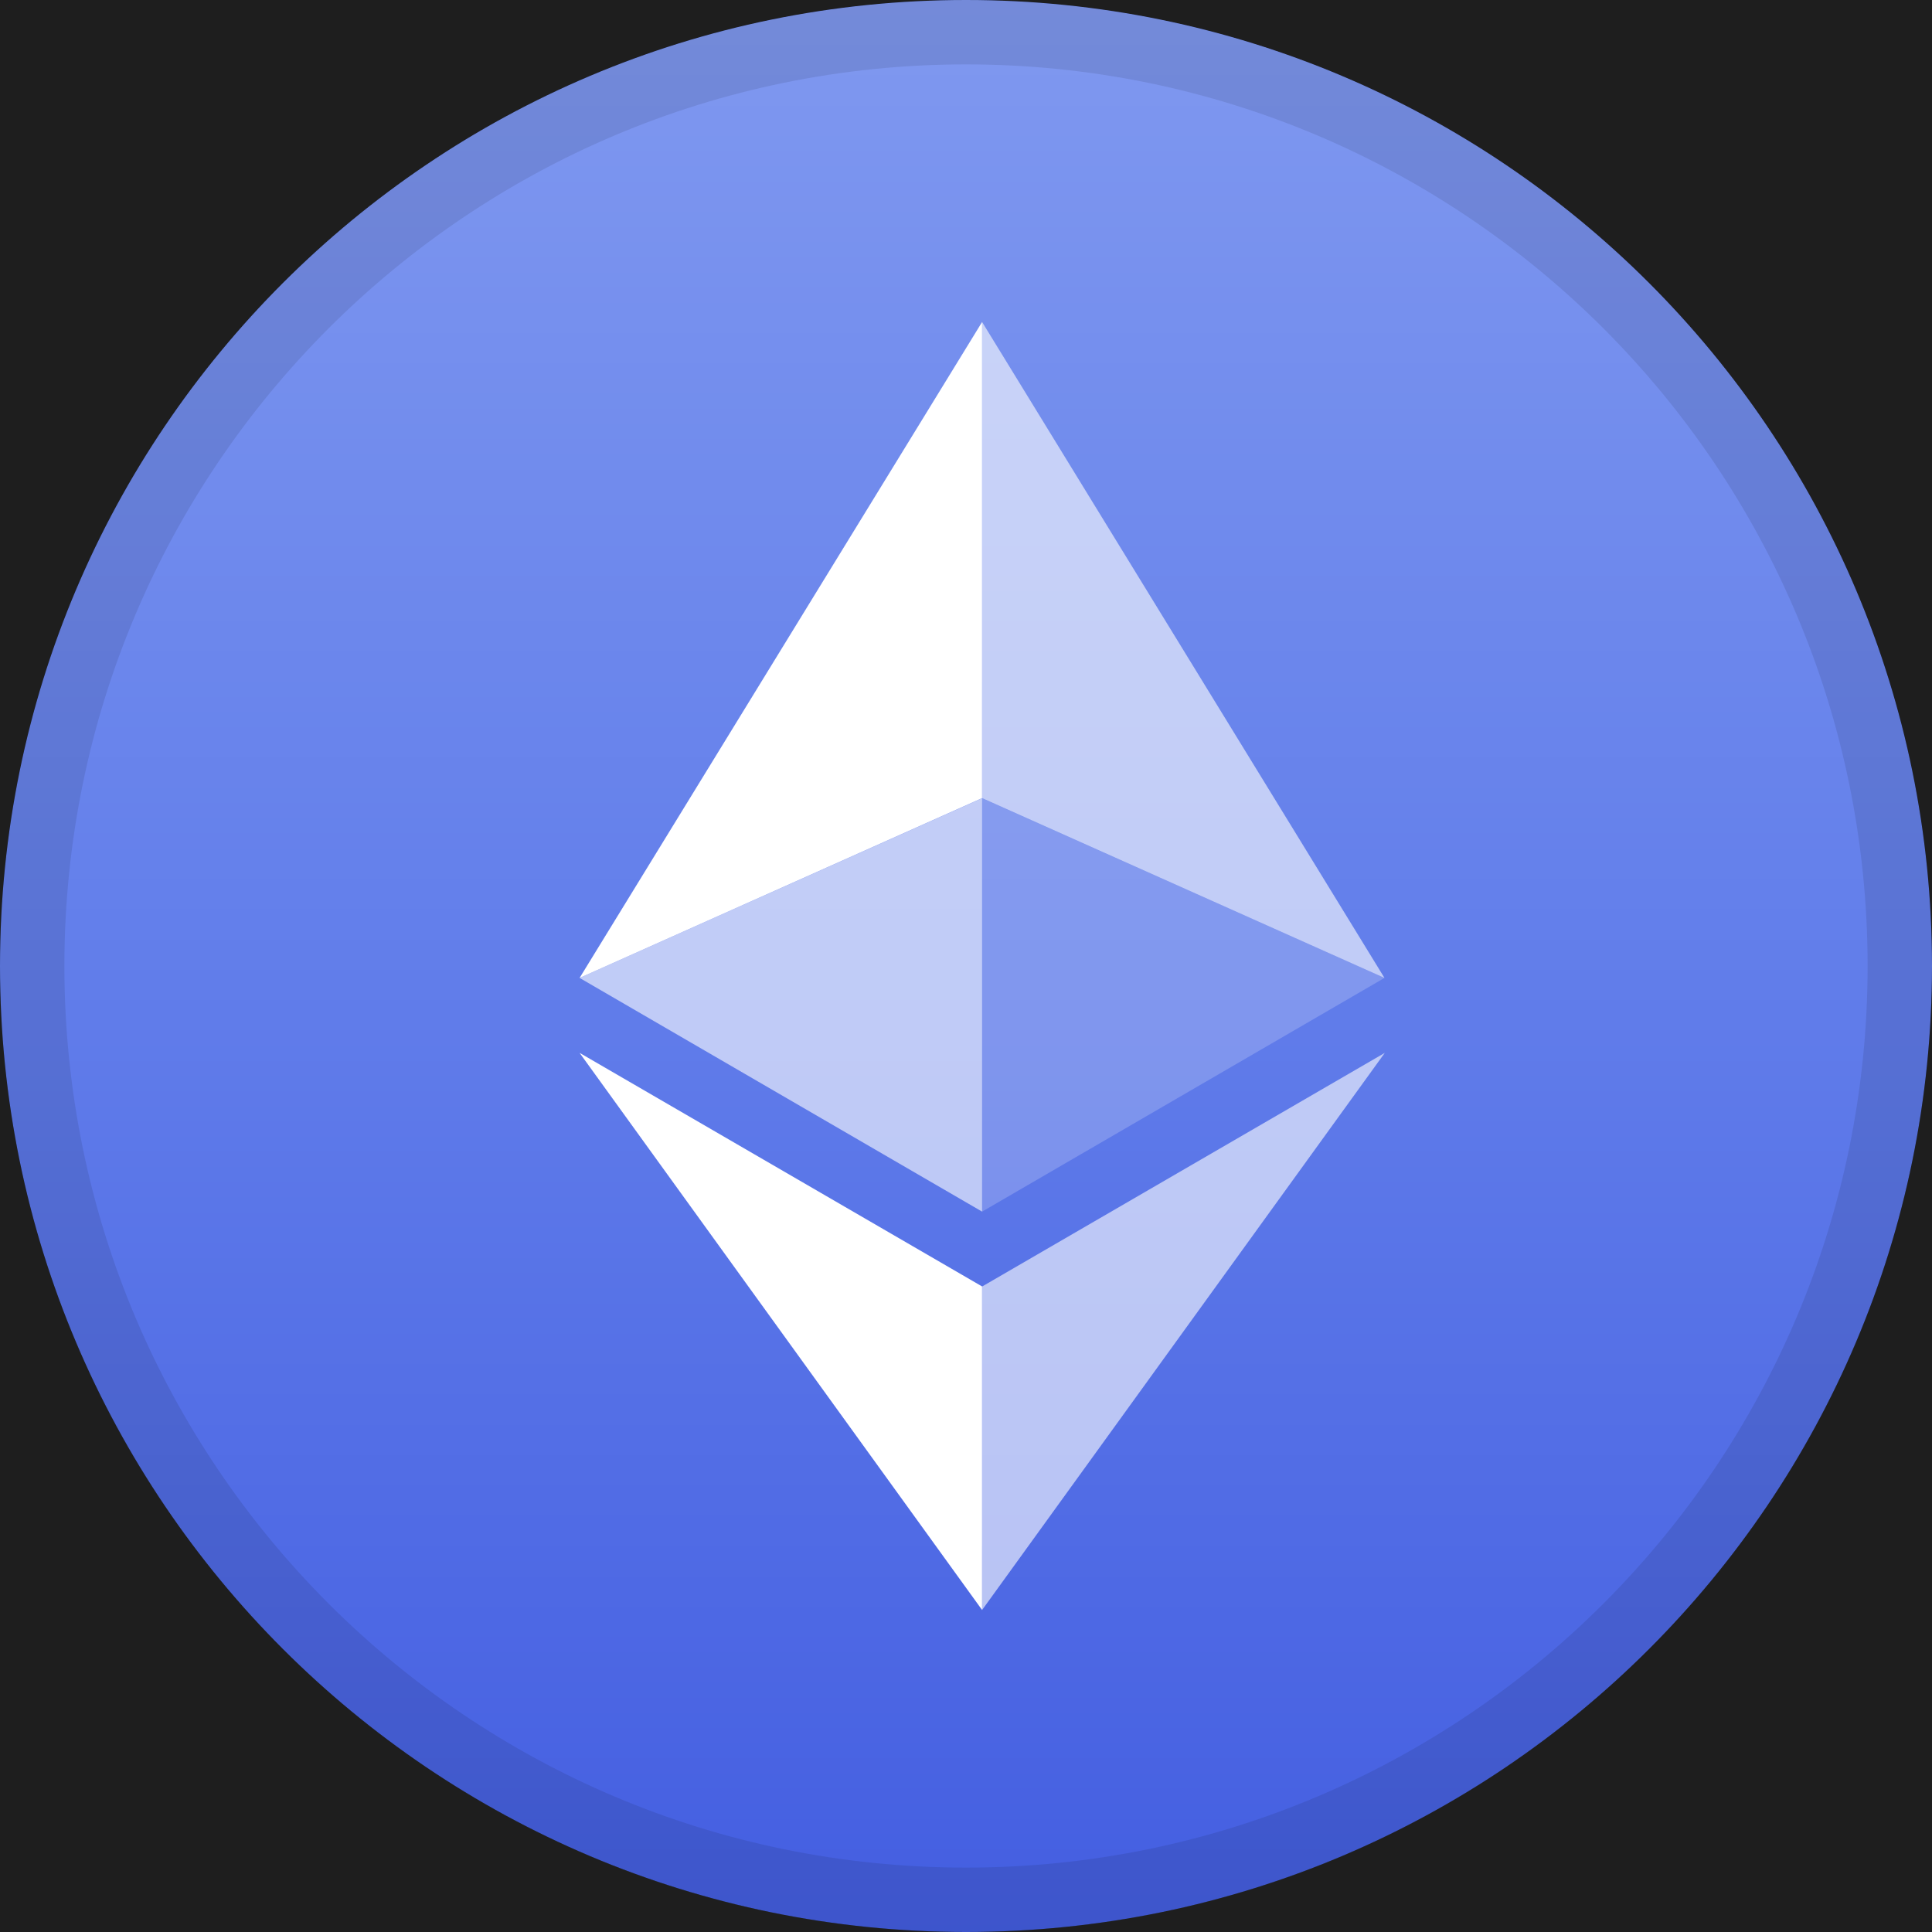
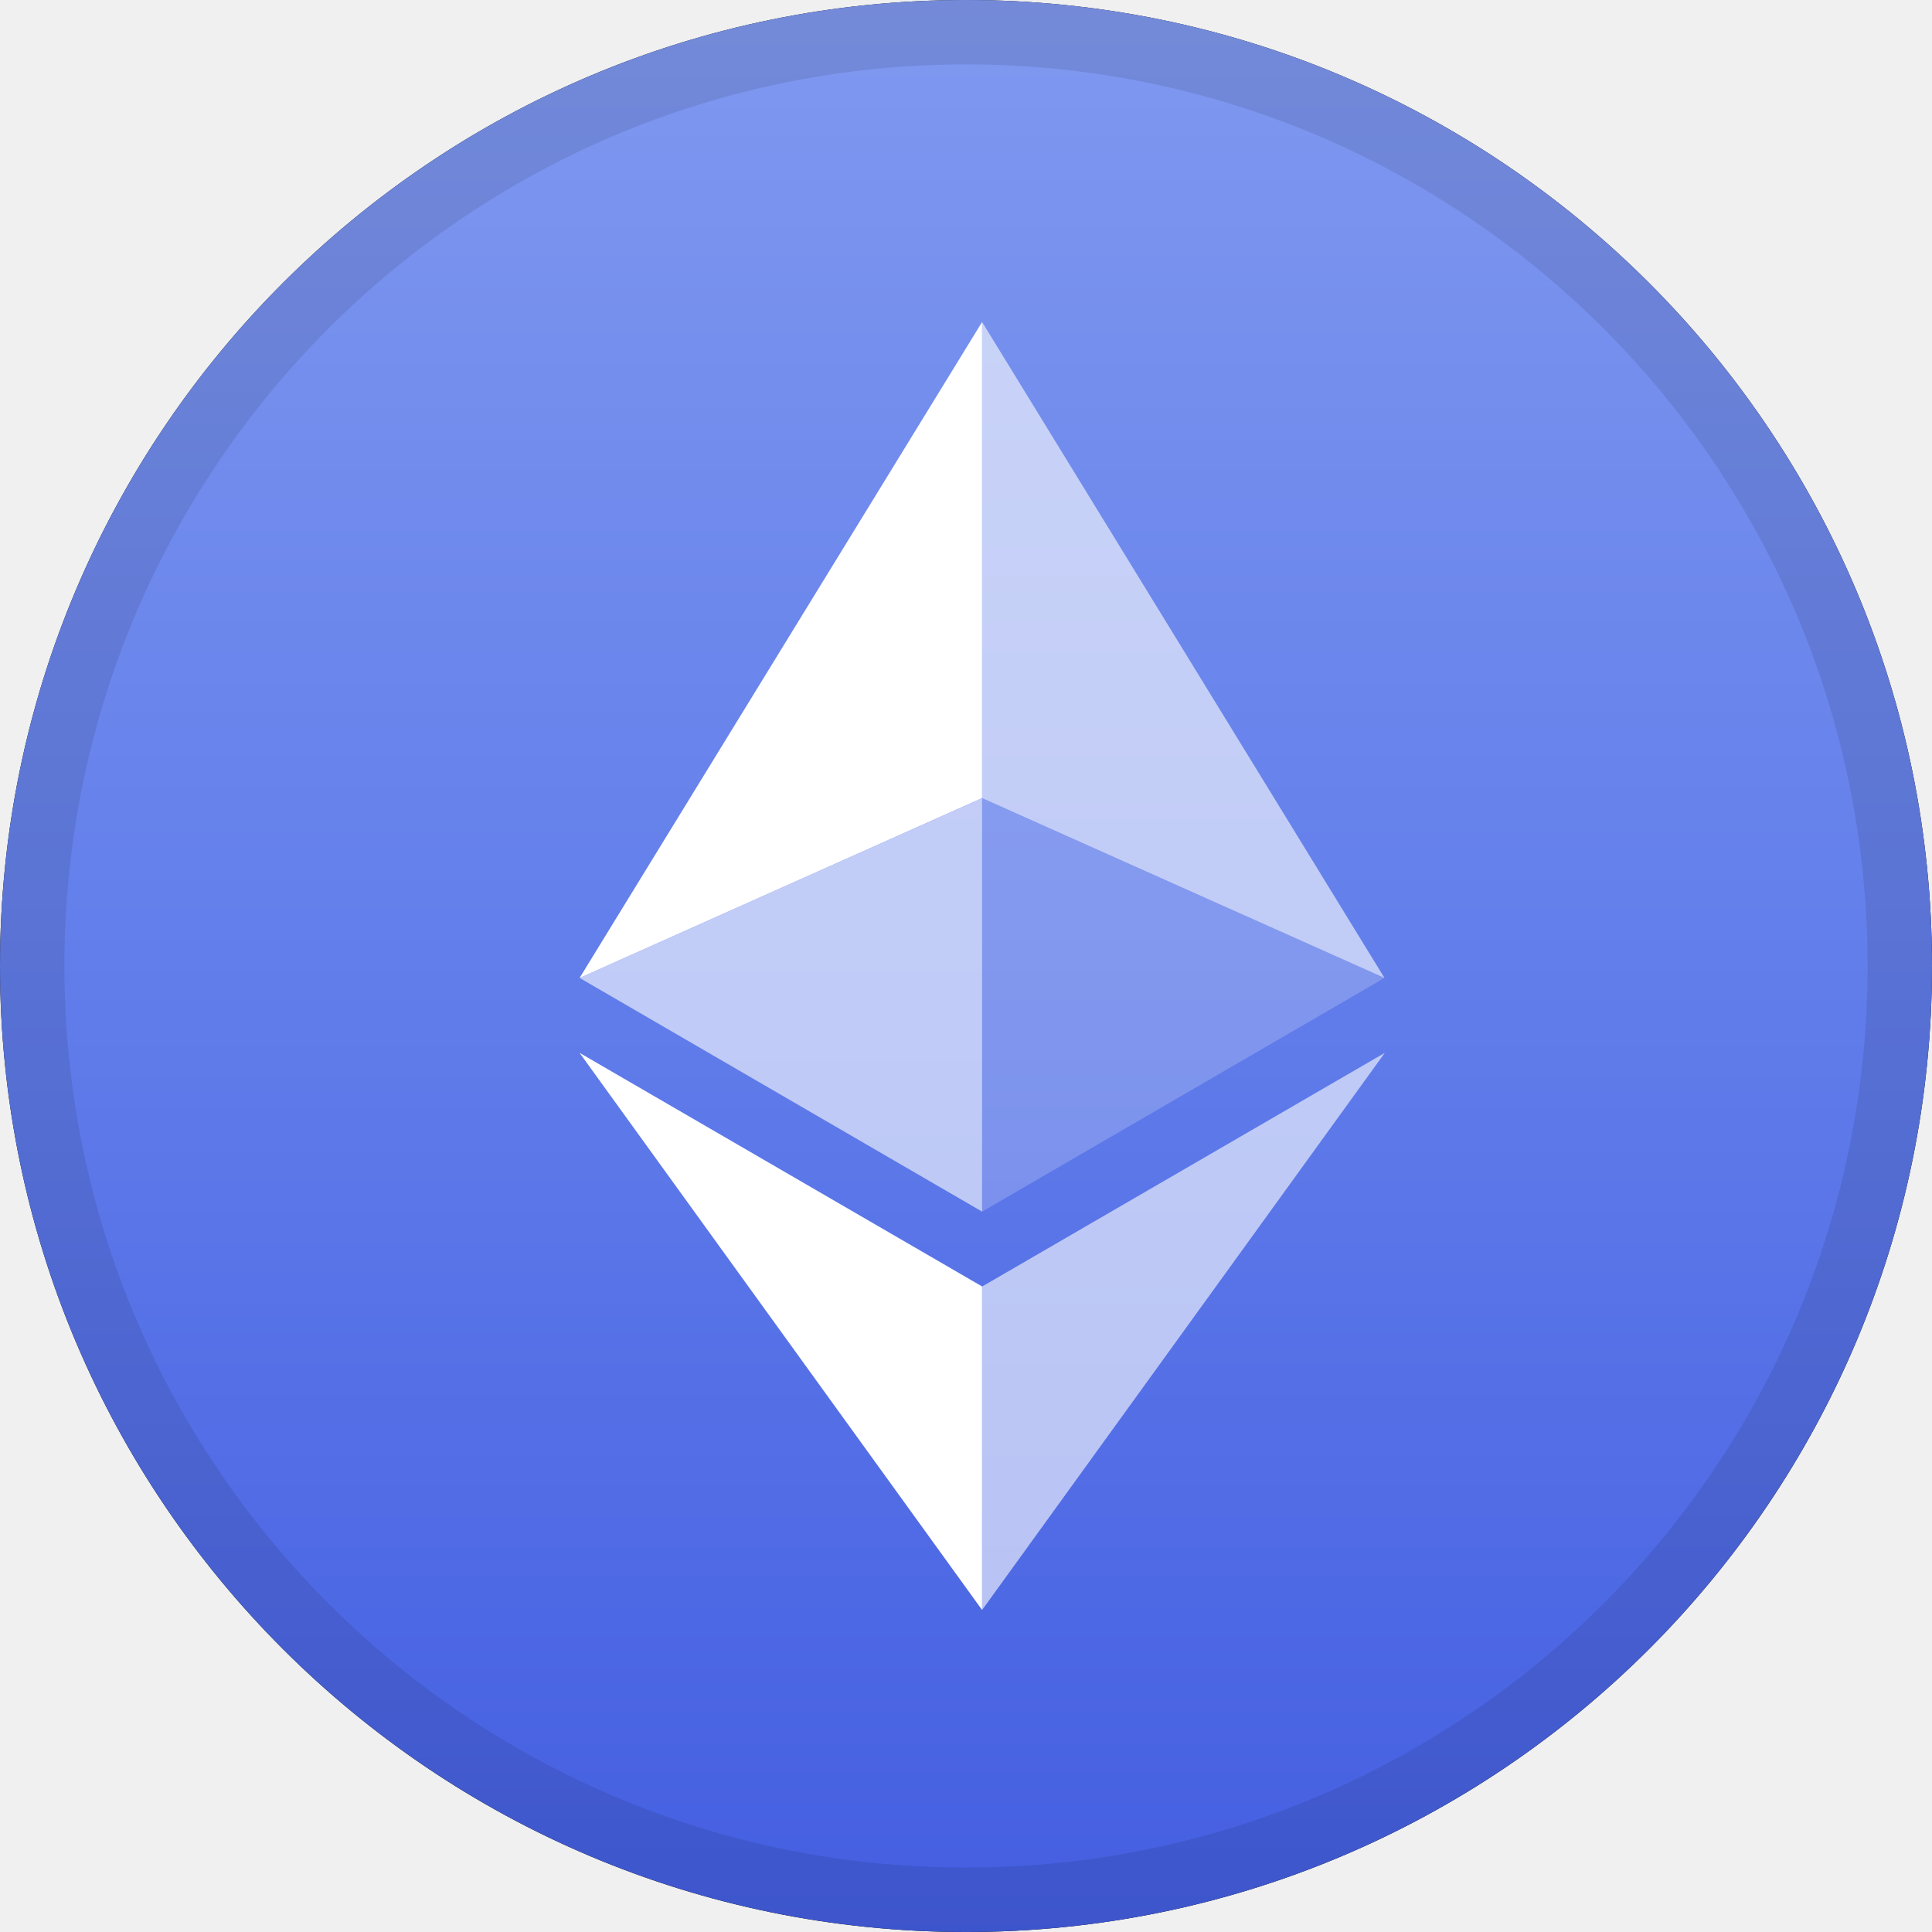
<svg xmlns="http://www.w3.org/2000/svg" width="30" height="30" viewBox="0 0 30 30" fill="none">
-   <rect width="30" height="30" fill="#1E1E1E" />
  <path d="M15 30C23.284 30 30 23.284 30 15C30 6.716 23.284 0 15 0C6.716 0 0 6.716 0 15C0 23.284 6.716 30 15 30Z" fill="black" />
  <path d="M15 30C23.284 30 30 23.284 30 15C30 6.716 23.284 0 15 0C6.716 0 0 6.716 0 15C0 23.284 6.716 30 15 30Z" fill="#627EEA" />
  <path style="mix-blend-mode:soft-light" d="M15 30C23.284 30 30 23.284 30 15C30 6.716 23.284 0 15 0C6.716 0 0 6.716 0 15C0 23.284 6.716 30 15 30Z" fill="url(#paint0_linear_0_1)" />
  <path d="M15 29.5C23.008 29.5 29.5 23.008 29.5 15C29.5 6.992 23.008 0.5 15 0.5C6.992 0.5 0.5 6.992 0.5 15C0.5 23.008 6.992 29.5 15 29.5Z" stroke="black" stroke-opacity="0.097" />
  <path d="M15.25 5V12.393L21.498 15.185L15.25 5Z" fill="white" fill-opacity="0.602" />
  <path d="M15.25 5L9 15.185L15.25 12.393V5Z" fill="white" />
  <path d="M15.25 19.977V25L21.503 16.349L15.25 19.977Z" fill="white" fill-opacity="0.602" />
  <path d="M15.25 25V19.976L9 16.349L15.25 25Z" fill="white" />
  <path d="M15.25 18.814L21.498 15.185L15.25 12.395V18.814Z" fill="white" fill-opacity="0.2" />
  <path d="M9 15.185L15.25 18.814V12.395L9 15.185Z" fill="white" fill-opacity="0.602" />
  <defs>
    <linearGradient id="paint0_linear_0_1" x1="15" y1="0" x2="15" y2="30" gradientUnits="userSpaceOnUse">
      <stop stop-color="white" stop-opacity="0.5" />
      <stop offset="1" stop-opacity="0.5" />
    </linearGradient>
  </defs>
</svg>
